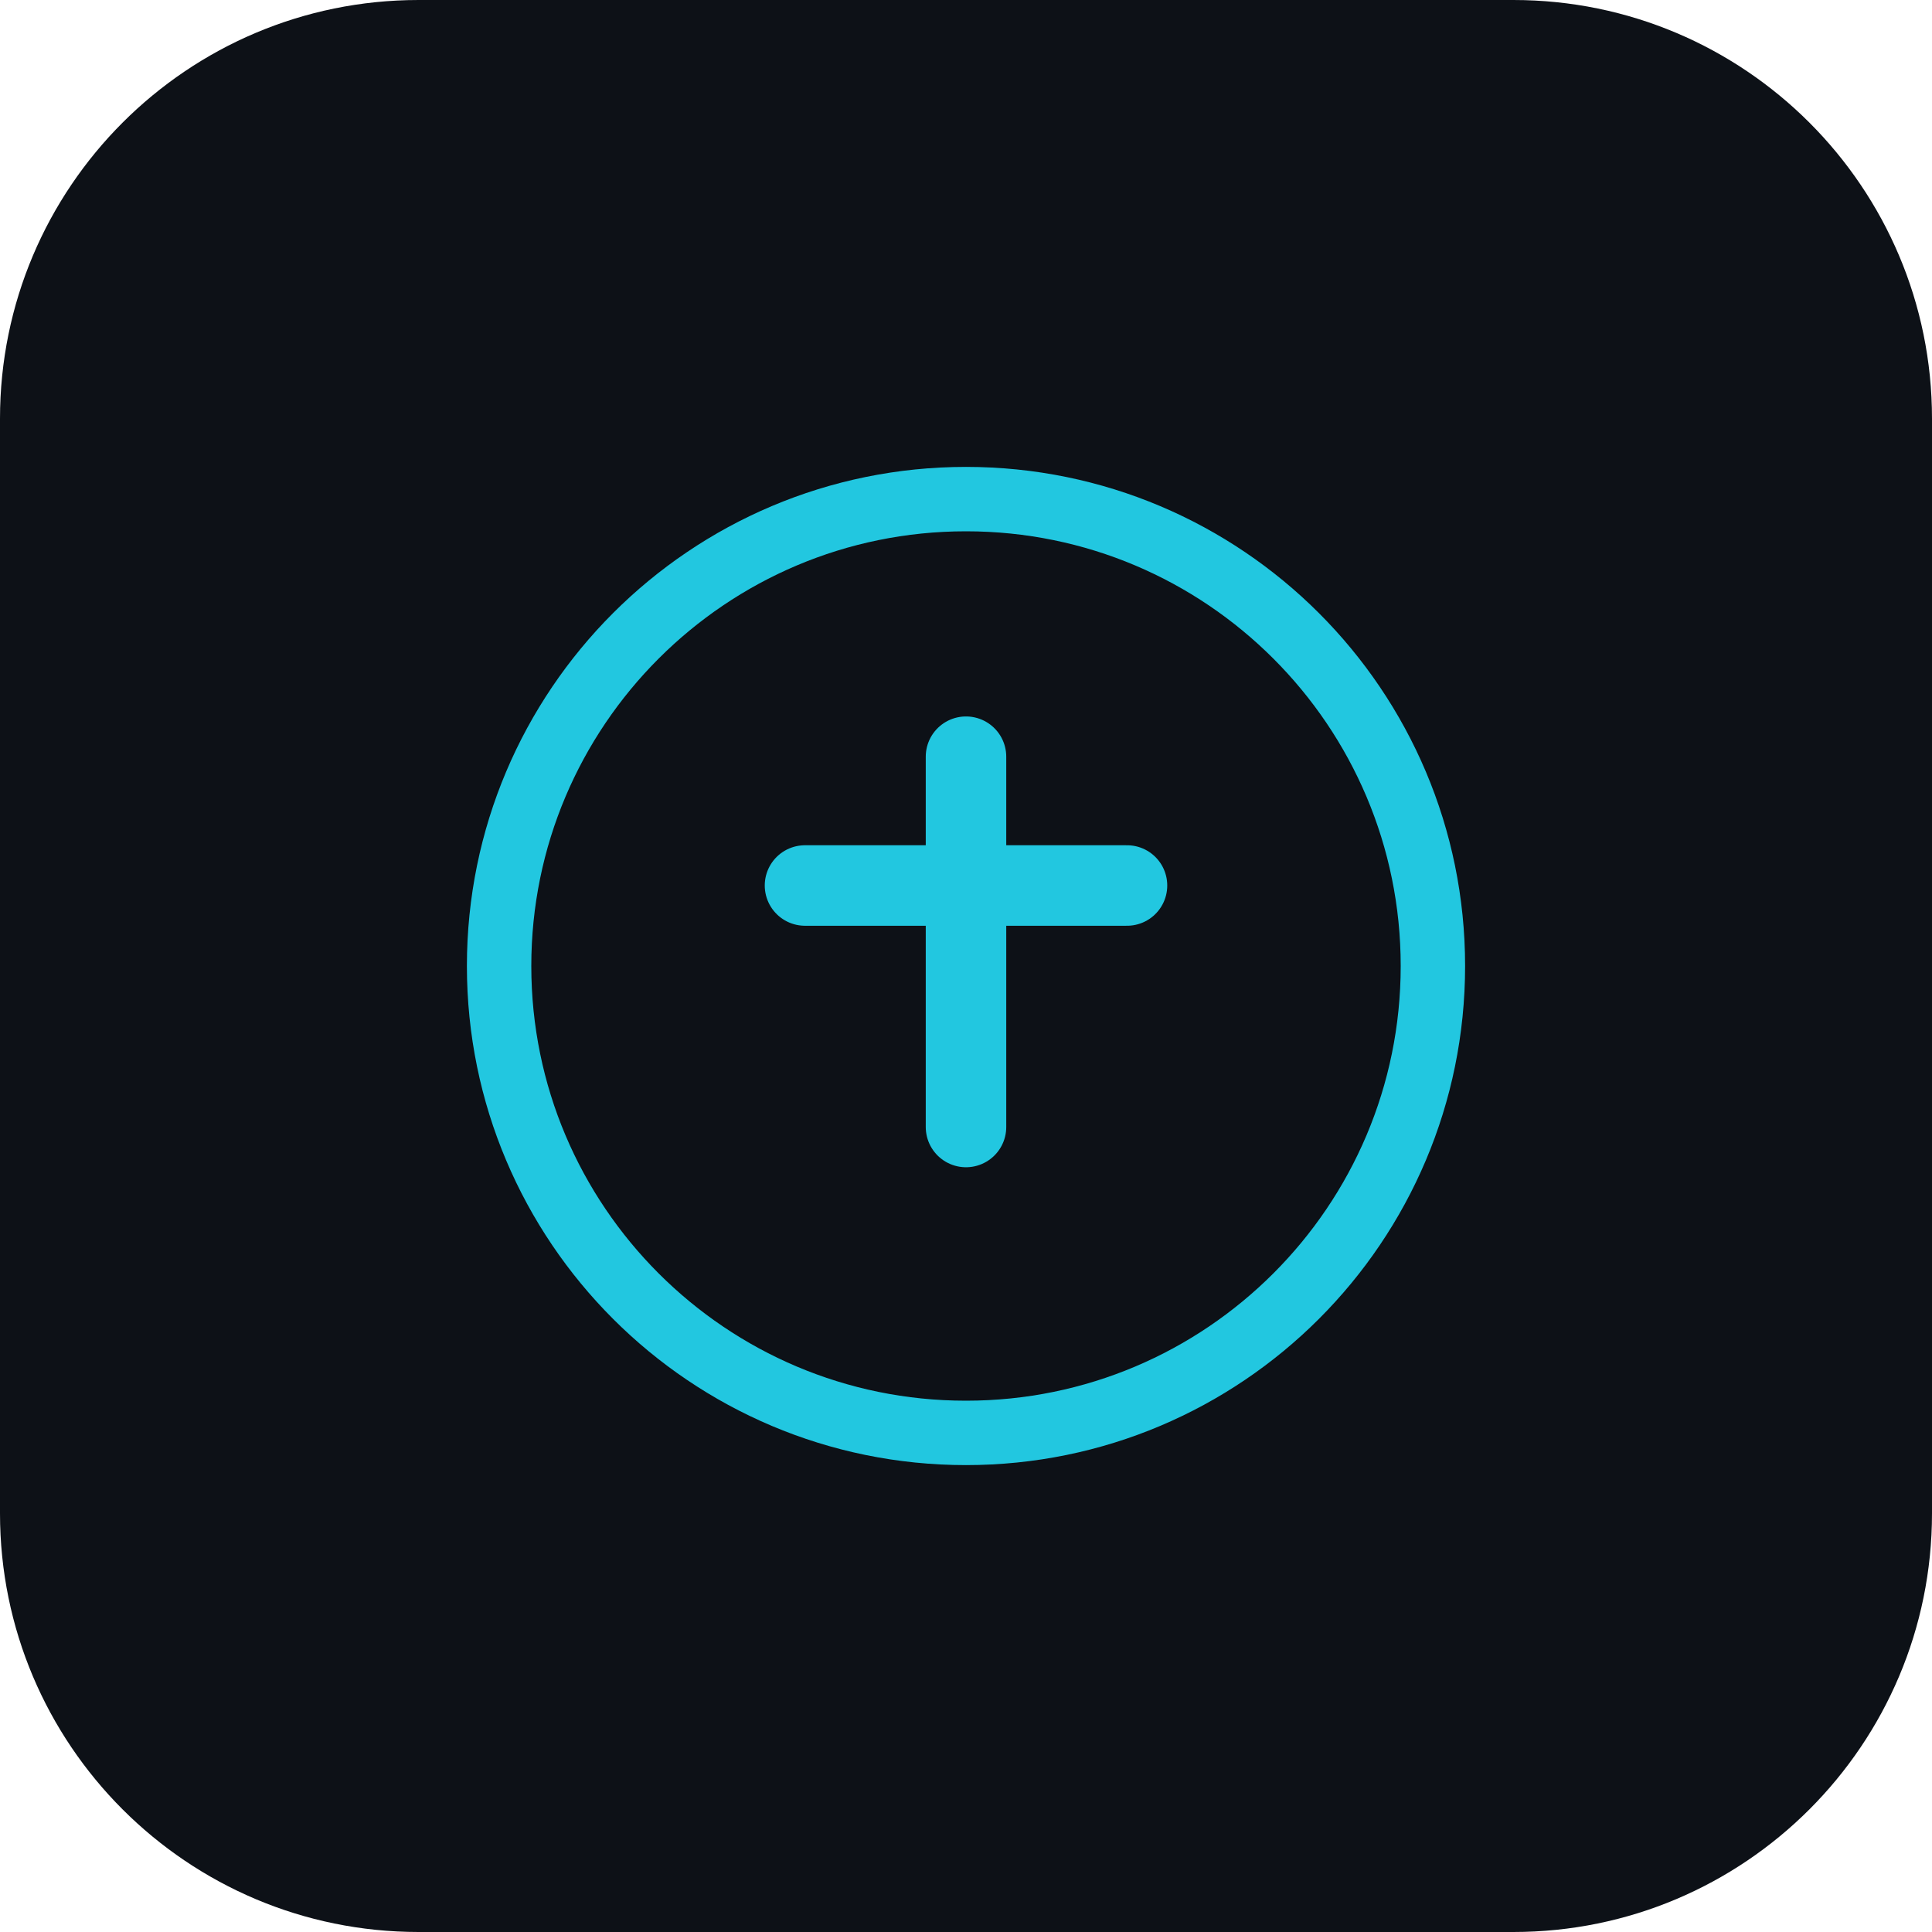
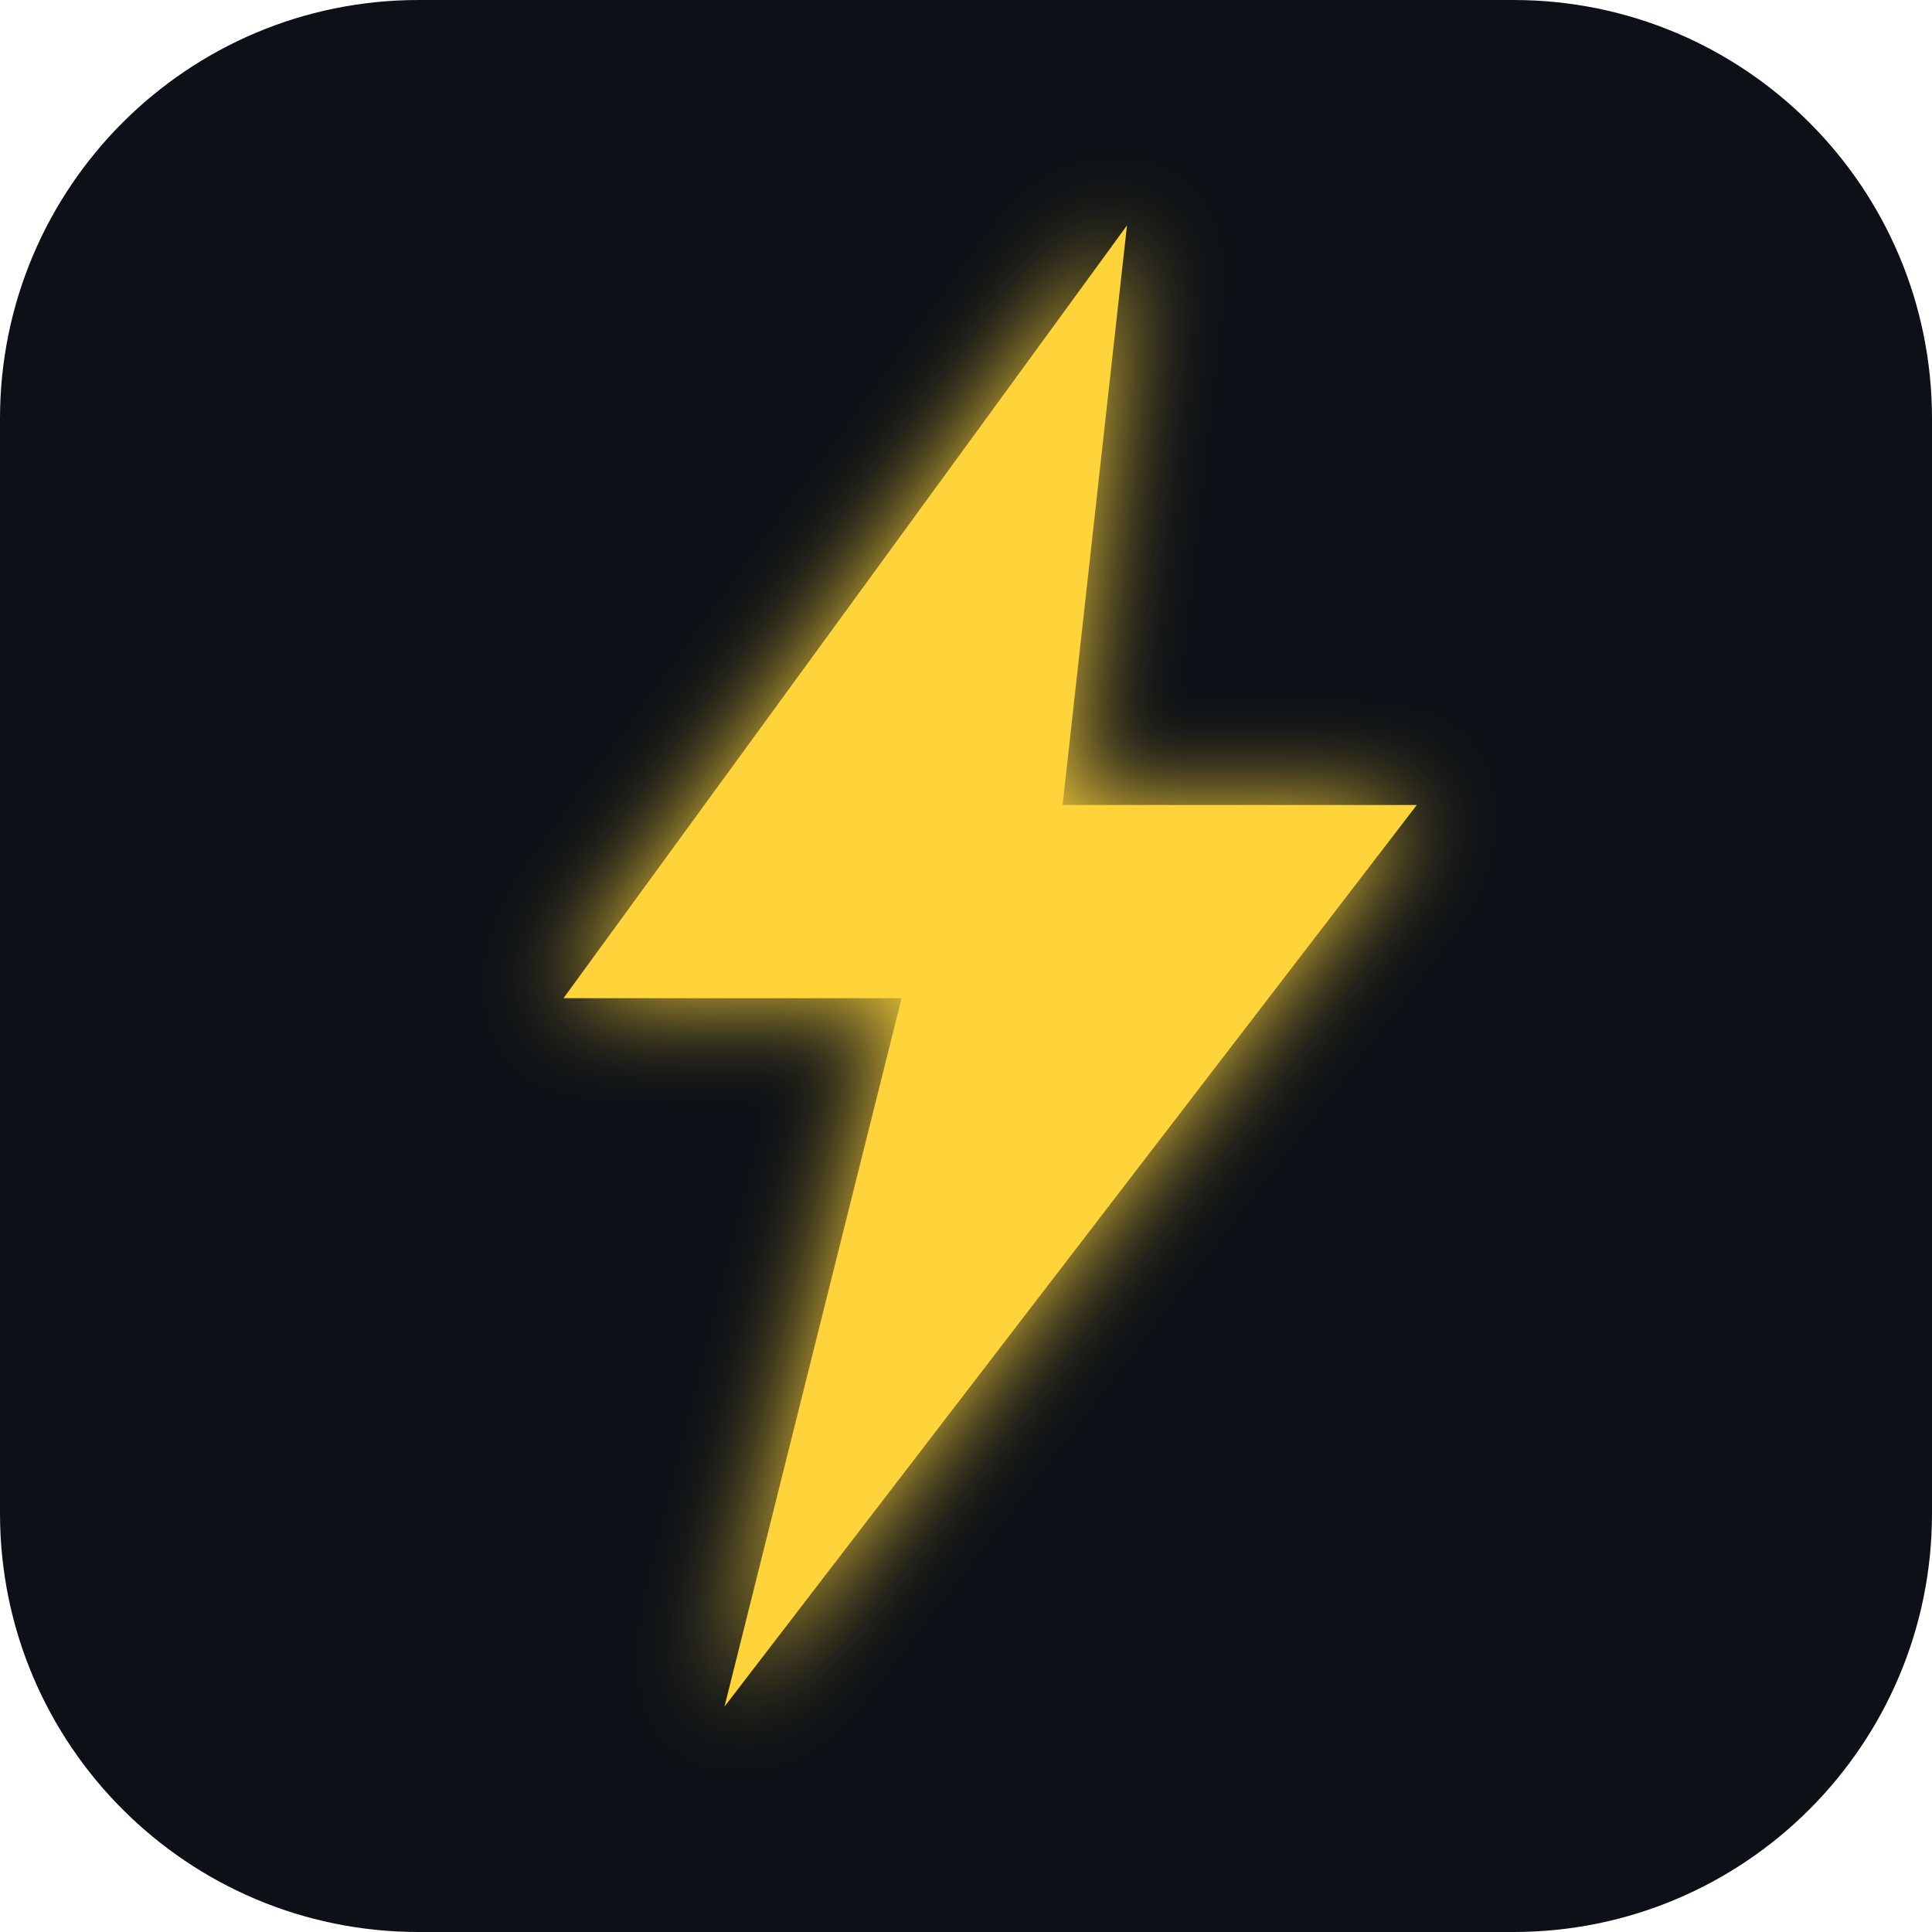
<svg xmlns="http://www.w3.org/2000/svg" width="120" height="120" viewBox="0 0 120 120" fill="none">
+   <defs>
+     <filter id="glow">
+       <feGaussianBlur stdDeviation="3" result="coloredBlur" />
+       <feMerge>
+         <feMergeNode in="coloredBlur" />
+         <feMergeNode in="SourceGraphic" />
+       </feMerge>
+     </filter>
+   </defs>
  <rect x="0" y="0" width="120" height="120" rx="26" fill="#0d1117" />
-   <circle cx="60" cy="60" r="29" stroke="#22c7e0" stroke-width="4" />
-   <line x1="60" y1="47" x2="60" y2="70" stroke="#22c7e0" stroke-width="5" stroke-linecap="round" />
-   <line x1="50" y1="55" x2="70" y2="55" stroke="#22c7e0" stroke-width="5" stroke-linecap="round" />
+   <path d="M70 14            L35 62            H56            L45 106            L88 50            H66            L70 14Z" fill="#FFD43B" filter="url(#glow)" />
</svg>
